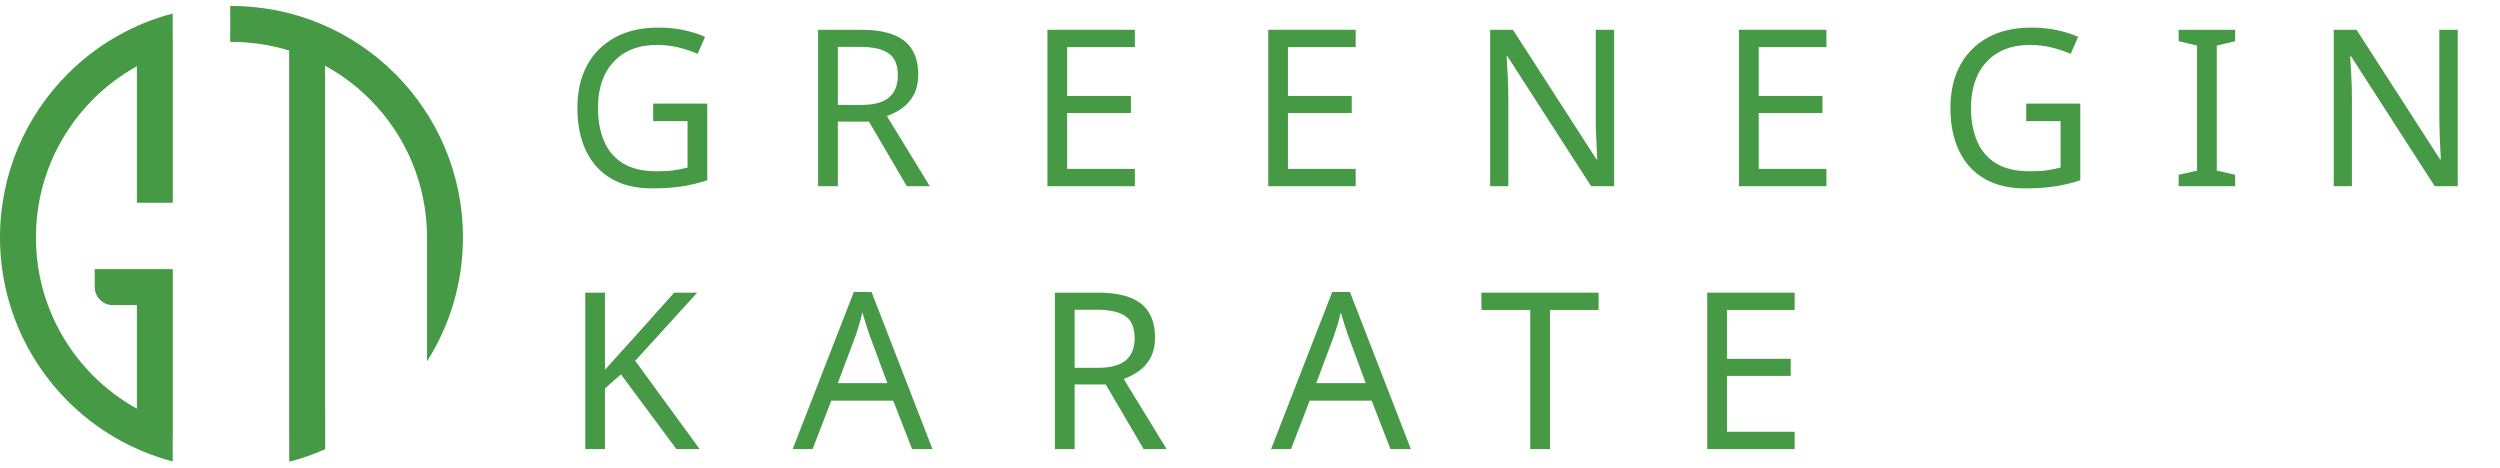
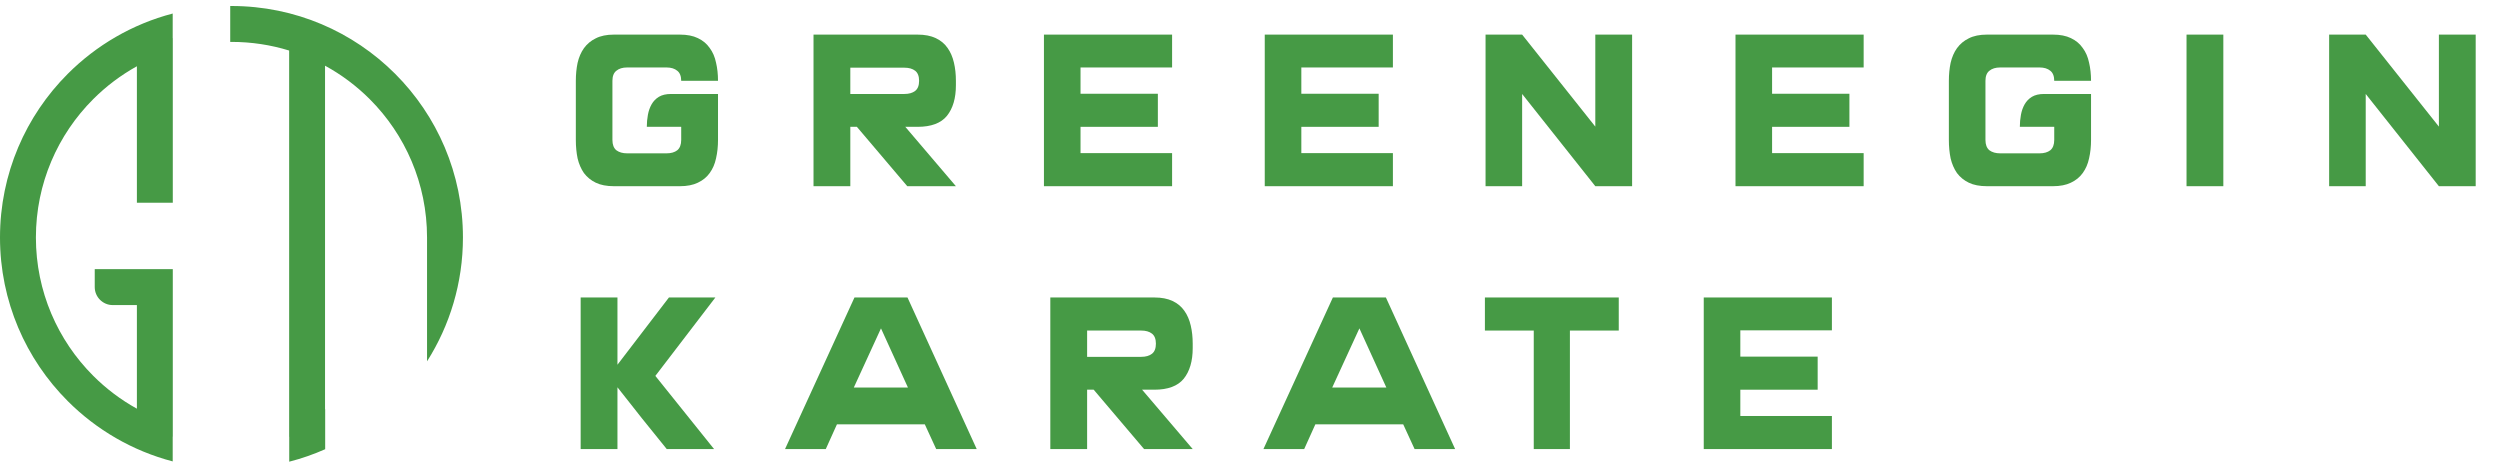
<svg xmlns="http://www.w3.org/2000/svg" id="Layer_2" data-name="Layer 2" viewBox="0 0 1603.66 300">
  <defs>
    <style>
-       .cls-1 {
-         letter-spacing: .31em;
-       }
- 
-       .cls-2 {
-         letter-spacing: .3em;
-       }
- 
-       .cls-3 {
-         letter-spacing: .35em;
-       }
- 
-       .cls-4 {
-         letter-spacing: .26em;
-       }
- 
-       .cls-5 {
-         letter-spacing: .28em;
-       }
- 
-       .cls-6 {
-         letter-spacing: .28em;
-       }
- 
-       .cls-7 {
-         letter-spacing: .28em;
-       }
- 
-       .cls-8 {
-         letter-spacing: .27em;
-       }
- 
-       .cls-9 {
-         letter-spacing: .27em;
-       }
- 
-       .cls-10 {
-         letter-spacing: .28em;
-       }
- 
-       .cls-11 {
-         letter-spacing: .29em;
-       }
- 
-       .cls-12 {
-         letter-spacing: .29em;
-       }
- 
      .cls-13 {
-         fill-rule: evenodd;
+       fill-rule: evenodd;
      }

      .cls-13, .cls-14 {
-         fill: #469a45;
-       }
- 
-       .cls-14 {
-         font-family: Keno-Regular, Keno;
-         font-size: 140.52px;
-       }
- 
-       .cls-15 {
-         letter-spacing: .13em;
+       fill: #469a45;
      }
    </style>
  </defs>
  <g id="Layer_1-2" data-name="Layer 1">
    <g id="logo_H" data-name="logo H">
-       <text class="cls-14" transform="translate(361.79 119.44)">
-         <tspan class="cls-12" x="0" y="0">G</tspan>
-         <tspan class="cls-8" x="149.37" y="0">R</tspan>
-         <tspan class="cls-6" x="296.48" y="0">E</tspan>
-         <tspan class="cls-10" x="438.12" y="0">E</tspan>
-         <tspan class="cls-5" x="580.46" y="0">N</tspan>
-         <tspan class="cls-9" x="740.09" y="0">E</tspan>
-         <tspan class="cls-11" x="880.75" y="0">G</tspan>
-         <tspan class="cls-2" x="1030.11" y="0">I</tspan>
-         <tspan class="cls-5" x="1121.59" y="0">N</tspan>
-         <tspan class="cls-3" x="0" y="168.62">K</tspan>
-         <tspan class="cls-7" x="146.7" y="168.62">A</tspan>
-         <tspan class="cls-1" x="301.27" y="168.62">R</tspan>
-         <tspan class="cls-15" x="453.58" y="168.62">A</tspan>
-         <tspan class="cls-4" x="587.07" y="168.62">T</tspan>
-         <tspan class="cls-6" x="719.72" y="168.62">E</tspan>
-       </text>
+       <g transform="translate(361.79 119.44)" aria-label="GREENEGINKARATE">
+         <path class="cls-14" d="m 40.47,-76.162 q -4.356,0 -6.885,2.108 -2.529,1.967 -2.529,6.464 v 37.94 q 0,4.497 2.529,6.604 2.67,1.967 6.885,1.967 h 25.294 q 4.356,0 6.885,-1.967 2.529,-2.108 2.529,-6.604 v -8.431 h -22.062 q 0,-3.935 0.703,-7.729 0.703,-3.794 2.389,-6.745 1.686,-2.951 4.637,-4.778 3.091,-1.827 7.729,-1.827 h 30.212 v 29.509 q 0,6.323 -1.265,11.804 -1.124,5.34 -4.075,9.415 -2.81,3.935 -7.588,6.183 Q 81.221,0 74.335,0 H 32.039 q -7.026,0 -11.663,-2.248 -4.637,-2.248 -7.588,-6.183 -2.81,-4.075 -4.075,-9.415 -1.124,-5.48 -1.124,-11.804 v -37.94 q 0,-6.183 1.124,-11.523 1.265,-5.48 4.075,-9.415 2.951,-4.075 7.588,-6.323 4.637,-2.389 11.663,-2.389 h 42.297 q 6.885,0 11.523,2.248 4.778,2.248 7.588,6.323 2.951,3.935 4.075,9.415 1.265,5.34 1.265,11.663 H 75.178 q 0,-4.497 -2.529,-6.464 -2.529,-2.108 -6.885,-2.108 H 40.47 Z" />
+         <path class="cls-14" d="m 226.797,-97.24 q 6.885,0 11.663,2.248 4.778,2.248 7.588,6.323 2.81,3.935 4.075,9.415 1.265,5.34 1.265,11.663 v 2.81 q 0,12.506 -5.761,19.673 -5.761,7.026 -18.83,7.026 H 218.927 L 251.388,0 h -31.195 l -32.32,-38.081 h -3.232 -0.984 V 0 h -23.607 v -97.24 z m -8.431,38.081 q 4.356,0 6.885,-1.967 2.529,-1.967 2.529,-6.464 0,-4.497 -2.529,-6.464 -2.529,-1.967 -6.885,-1.967 h -34.708 v 16.862 z" />
+         <path class="cls-14" d="m 307.862,-97.24 h 82.204 v 21.078 h -58.737 v 16.862 h 49.604 v 21.219 h -49.604 v 16.862 h 58.737 V 0 h -82.204 v -97.24 z" />
+         <path class="cls-14" d="m 449.502,-97.24 h 82.204 v 21.078 h -58.737 v 16.862 h 49.604 v 21.219 h -49.604 v 16.862 h 58.737 V 0 h -82.204 v -97.24 z" />
+         <path class="cls-14" d="m 661.54,-97.24 h 23.607 V 0 H 661.54 L 614.606,-59.159 V 0 h -23.467 v -97.24 h 23.467 l 46.934,59.018 v -59.018 z" />
+         <path class="cls-14" d="m 751.472,-97.24 h 82.204 v 21.078 h -58.737 v 16.862 h 49.604 v 21.219 h -49.604 v 16.862 h 58.737 V 0 h -82.204 v -97.24 z" />
+         <path class="cls-14" d="m 921.22,-76.162 q -4.356,0 -6.885,2.108 -2.529,1.967 -2.529,6.464 v 37.94 q 0,4.497 2.529,6.604 2.67,1.967 6.885,1.967 h 25.294 q 4.356,0 6.885,-1.967 2.529,-2.108 2.529,-6.604 v -8.431 h -22.062 q 0,-3.935 0.703,-7.729 0.703,-3.794 2.389,-6.745 1.686,-2.951 4.637,-4.778 3.091,-1.827 7.729,-1.827 h 30.212 v 29.509 q 0,6.323 -1.265,11.804 -1.124,5.34 -4.075,9.415 -2.81,3.935 -7.588,6.183 Q 961.971,0 955.085,0 h -42.297 q -7.026,0 -11.663,-2.248 -4.637,-2.248 -7.588,-6.183 -2.81,-4.075 -4.075,-9.415 -1.124,-5.48 -1.124,-11.804 v -37.94 q 0,-6.183 1.124,-11.523 1.265,-5.48 4.075,-9.415 2.951,-4.075 7.588,-6.323 4.637,-2.389 11.663,-2.389 h 42.297 q 6.885,0 11.523,2.248 4.778,2.248 7.588,6.323 2.951,3.935 4.075,9.415 1.265,5.34 1.265,11.663 H 955.928 q 0,-4.497 -2.529,-6.464 -2.529,-2.108 -6.885,-2.108 h -25.294 z" />
+         <path class="cls-14" d="m 1040.79,-97.24 h 23.607 V 0 h -23.607 v -97.24 z" />
+         <path class="cls-14" d="m 1202.67,-97.24 h 23.607 V 0 H 1202.67 l -46.934,-59.159 V 0 h -23.467 v -97.24 h 23.467 l 46.934,59.018 v -59.018 z" />
+         <path class="cls-14" d="M 97.099,71.38 58.597,121.686 96.256,168.62 H 65.904 q -8.01,-9.977 -15.879,-19.673 -7.869,-9.836 -15.738,-19.954 V 168.62 H 10.68 V 71.38 H 34.287 V 114.52 L 67.309,71.38 Z" />
+         <path class="cls-14" d="M 220.332,71.38 264.737,168.62 h -25.996 l -7.307,-15.879 H 175.085 L 167.919,168.62 H 141.782 l 44.545,-97.24 z m -34.427,57.754 h 34.708 L 203.33,91.193 Z" />
+         <path class="cls-14" d="m 378.697,71.38 q 6.885,0 11.663,2.248 4.778,2.248 7.588,6.323 2.81,3.935 4.075,9.415 1.265,5.34 1.265,11.663 v 2.81 q 0,12.506 -5.761,19.673 -5.761,7.026 -18.83,7.026 h -7.869 L 403.288,168.62 h -31.195 l -32.32,-38.081 h -3.232 -0.984 V 168.62 H 311.95 V 71.38 Z m -8.431,38.081 q 4.356,0 6.885,-1.967 2.529,-1.967 2.529,-6.464 0,-4.497 -2.529,-6.464 -2.529,-1.967 -6.885,-1.967 h -34.708 v 16.862 z" />
+         <path class="cls-14" d="M 527.212,71.38 571.617,168.62 h -25.996 l -7.307,-15.879 H 481.965 L 474.799,168.62 h -26.137 l 44.545,-97.24 z m -34.427,57.754 h 34.708 L 510.21,91.193 Z" />
+         <path class="cls-14" d="M 590.724,92.599 V 71.38 h 85.858 V 92.599 H 645.245 V 168.62 h -23.186 V 92.599 h -31.336 z" />
+         <path class="cls-14" d="m 731.102,71.38 h 82.204 v 21.078 h -58.737 v 16.862 h 49.604 v 21.219 h -49.604 v 16.862 h 58.737 V 168.62 h -82.204 V 71.38 Z" />
+       </g>
      <path id="GN" class="cls-13" d="M87.81,172.64h-27.04v11.53c0,6.34,5.19,11.53,11.53,11.53h15.51v66.46c-10.32-5.71-19.76-12.84-28.03-21.12-22.7-22.7-36.75-54.07-36.75-88.71s14.04-66.01,36.75-88.71c8.28-8.28,17.71-15.4,28.03-21.12v87.54h23.03V24.45h-.06v-15.77c-25.85,6.77-48.96,20.32-67.29,38.66C16.62,74.21,0,111.33,0,152.33s16.62,78.12,43.49,104.99c18.33,18.33,41.44,31.89,67.29,38.66v-15.93h.06v-107.41h-23.03ZM148.48,3.85c41,0,78.12,16.62,104.99,43.49,26.87,26.87,43.49,63.99,43.49,104.99,0,29.22-8.45,56.48-23.03,79.45v-79.27h0v-.18c0-34.65-14.04-66.01-36.74-88.71-8.45-8.45-18.11-15.71-28.69-21.48v220.39l.09-.05v25.67c-7.39,3.28-15.09,5.97-23.06,8.01v-15.94h-.05V32.42c-11.7-3.6-24.12-5.54-36.99-5.54h-.81s0-23.02,0-23.02h.81Z" />
    </g>
  </g>
</svg>
